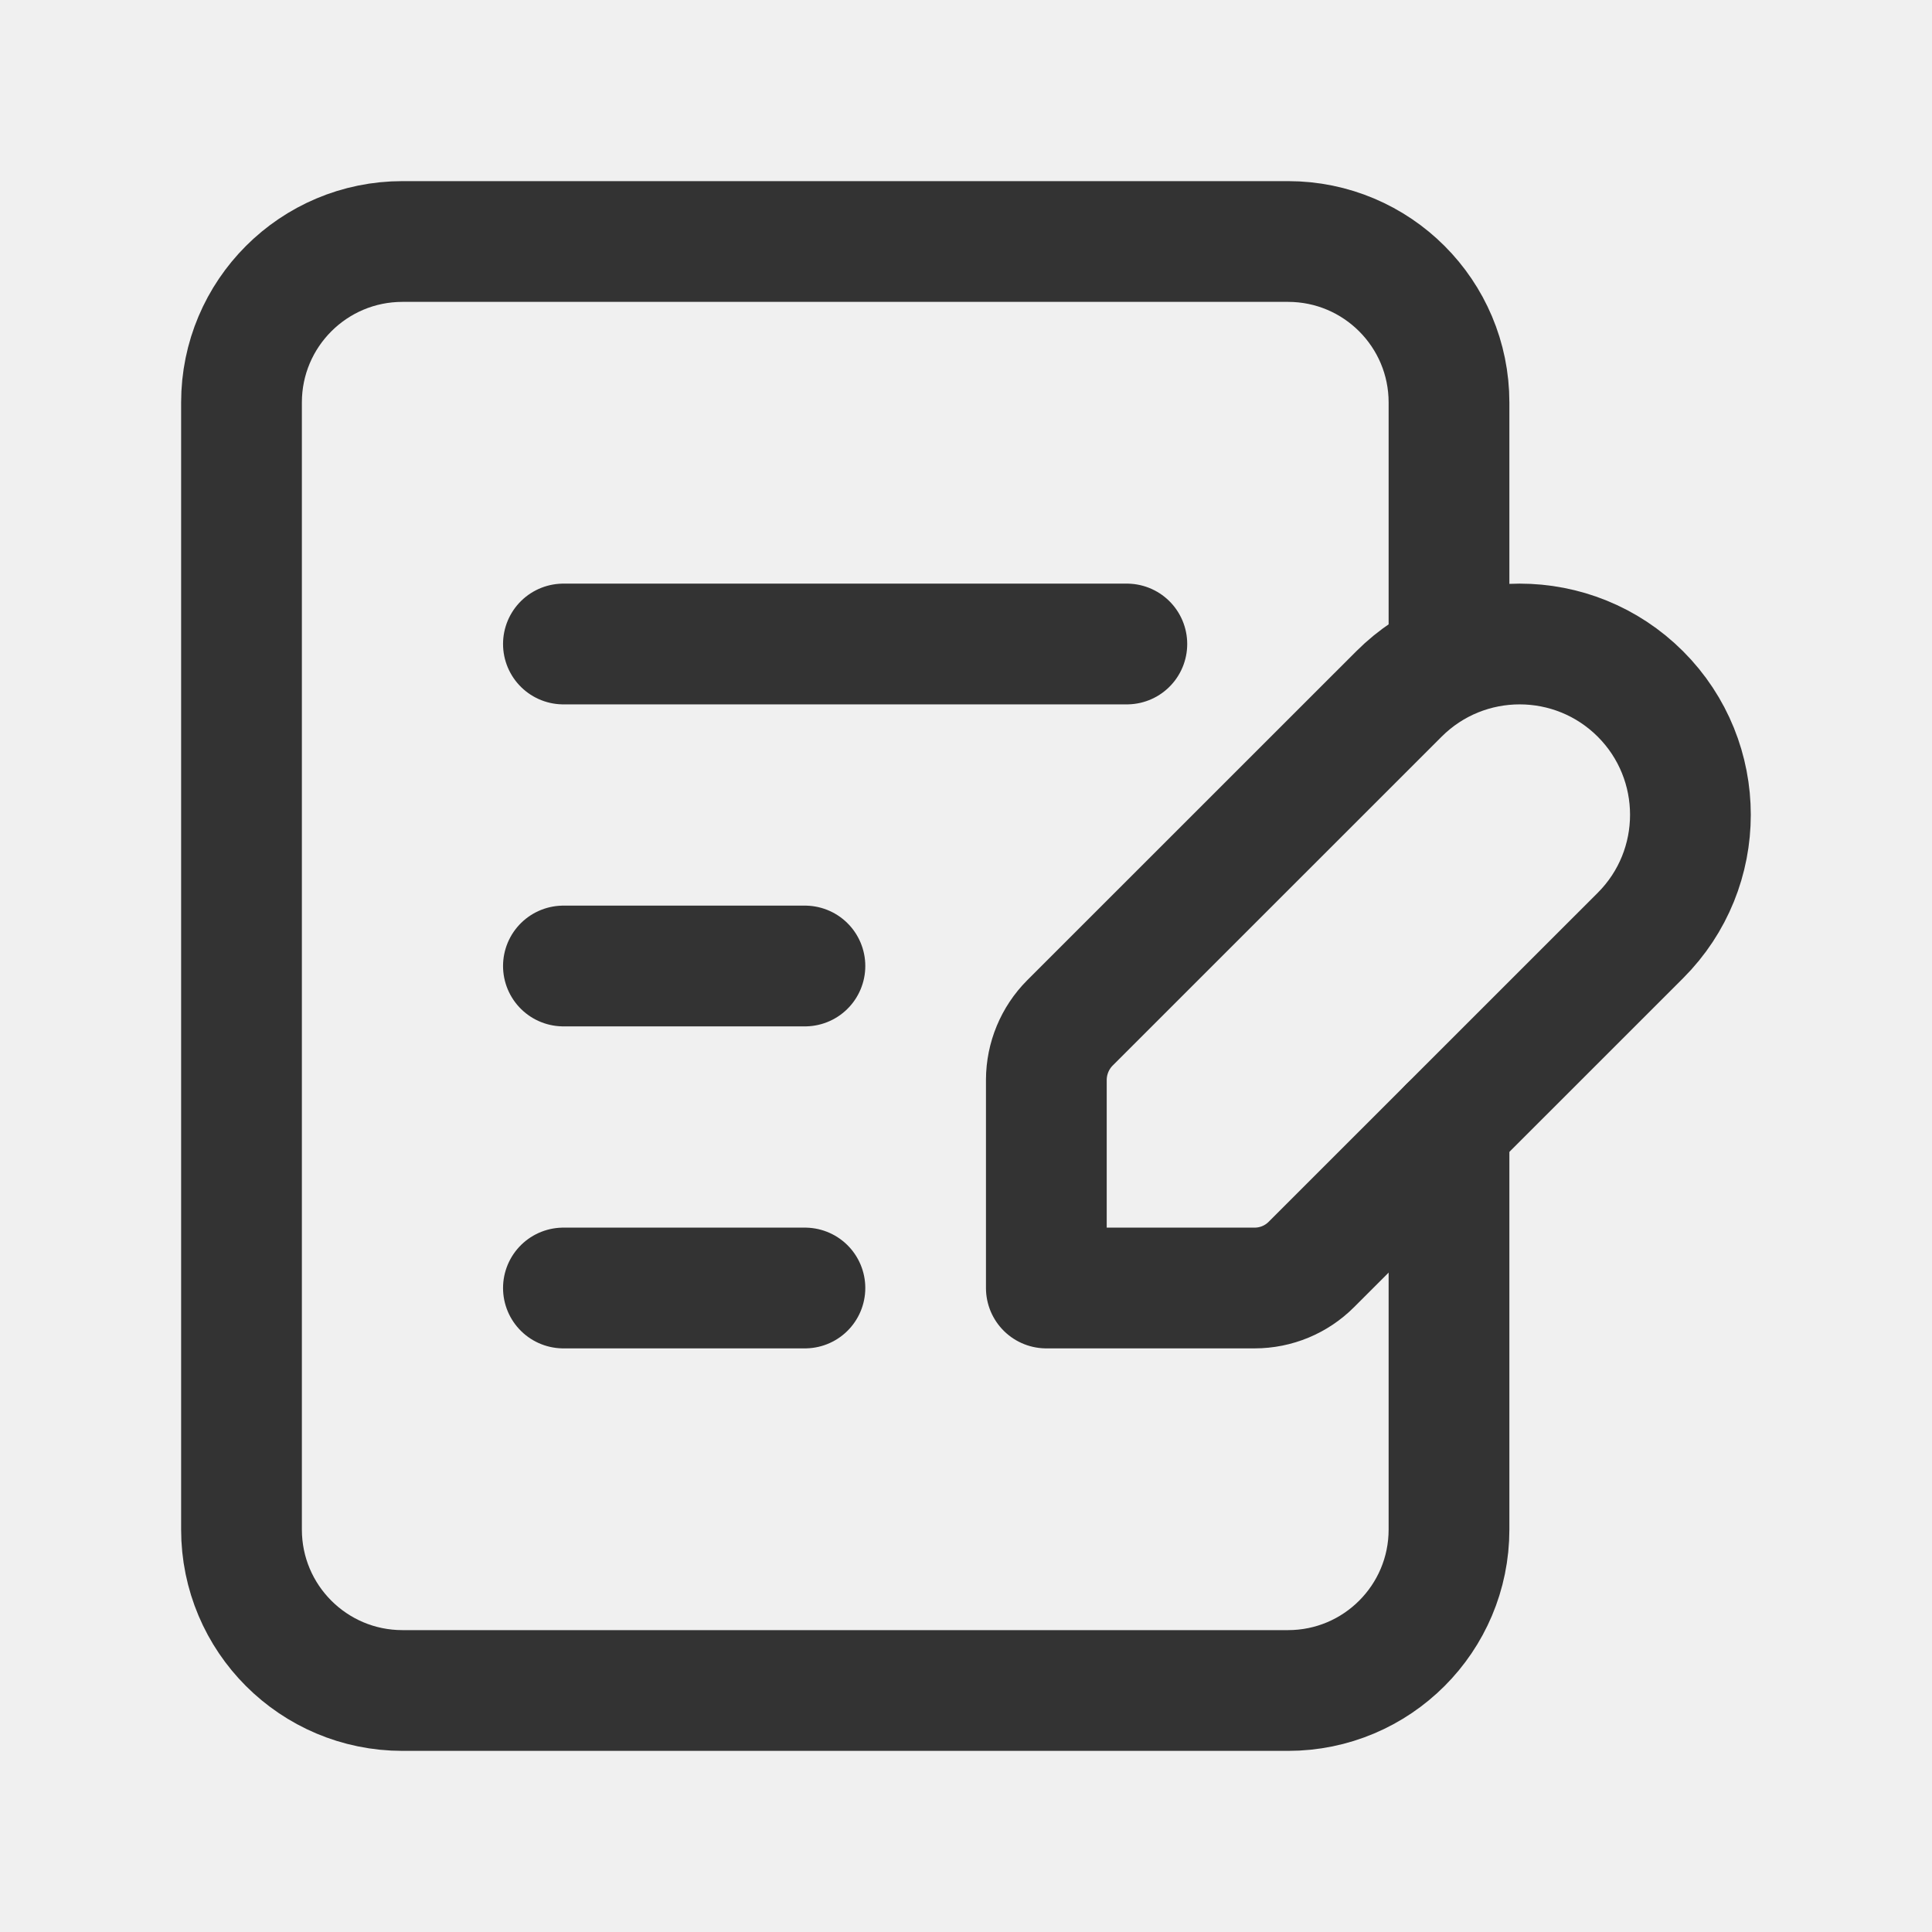
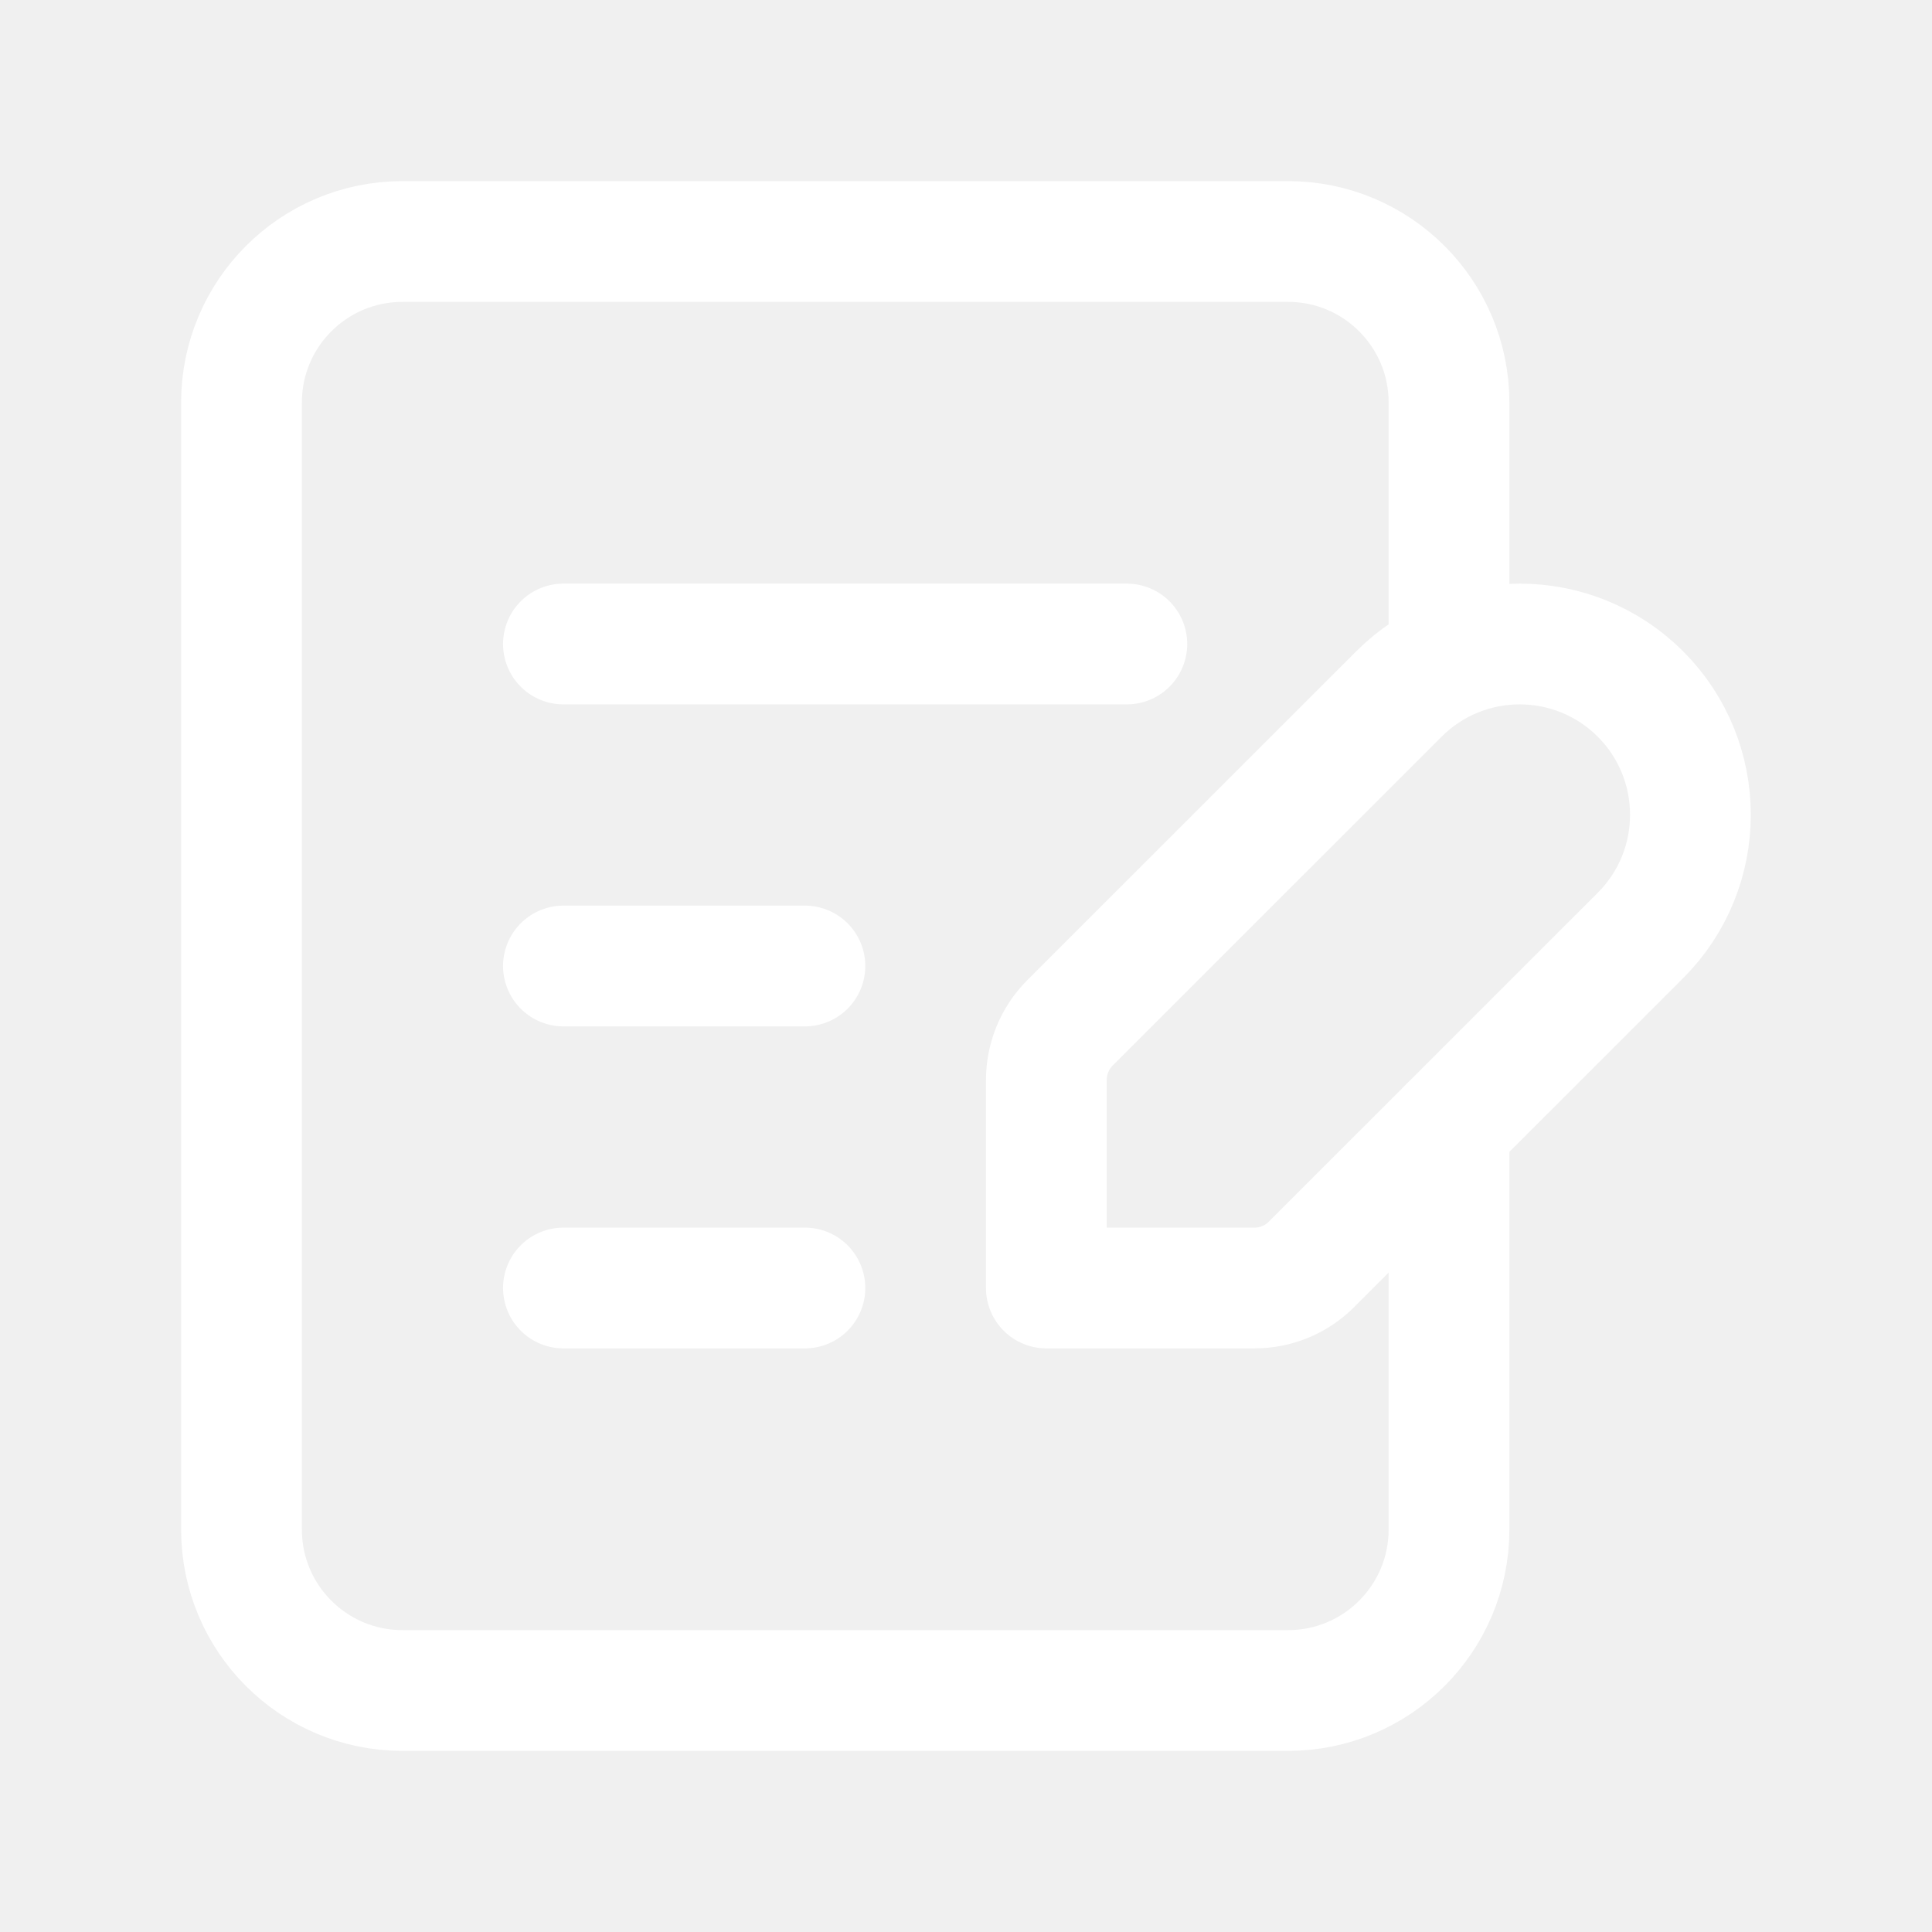
<svg xmlns="http://www.w3.org/2000/svg" width="24" height="24" viewBox="0 0 24 24" fill="none">
-   <path d="M18 14V19C18 20.105 17.105 21 16 21H5C3.895 21 3 20.105 3 19V5C3 3.895 3.895 3 5 3H16C17.105 3 18 3.895 18 5V8" stroke="#333333" stroke-width="1.5" stroke-linecap="round" stroke-linejoin="round" />
-   <path d="M12.998 13.414V16H15.585C15.85 16 16.104 15.895 16.291 15.707L20.378 11.621C21.206 10.793 21.206 9.45 20.378 8.621C19.549 7.793 18.206 7.793 17.378 8.621L13.291 12.707C13.104 12.895 12.999 13.149 12.998 13.414Z" stroke="#333333" stroke-width="1.5" stroke-linecap="round" stroke-linejoin="round" />
-   <path d="M6.999 12H9.999" stroke="#333333" stroke-width="1.5" stroke-linecap="round" stroke-linejoin="round" />
-   <path d="M6.999 16H9.999" stroke="#333333" stroke-width="1.5" stroke-linecap="round" stroke-linejoin="round" />
-   <path d="M6.999 8H13.998" stroke="#333333" stroke-width="1.5" stroke-linecap="round" stroke-linejoin="round" />
+   <path d="M18 14V19C18 20.105 17.105 21 16 21H5C3.895 21 3 20.105 3 19V5C3 3.895 3.895 3 5 3H16C17.105 3 18 3.895 18 5V8" stroke="#FFFFFF" stroke-width="1.5" stroke-linecap="round" stroke-linejoin="round" />
+   <path d="M12.998 13.414V16H15.585C15.85 16 16.104 15.895 16.291 15.707L20.378 11.621C21.206 10.793 21.206 9.45 20.378 8.621C19.549 7.793 18.206 7.793 17.378 8.621L13.291 12.707C13.104 12.895 12.999 13.149 12.998 13.414Z" stroke="#FFFFFF" stroke-width="1.5" stroke-linecap="round" stroke-linejoin="round" />
+   <path d="M6.999 12H9.999" stroke="#FFFFFF" stroke-width="1.5" stroke-linecap="round" stroke-linejoin="round" />
+   <path d="M6.999 16H9.999" stroke="#FFFFFF" stroke-width="1.5" stroke-linecap="round" stroke-linejoin="round" />
+   <path d="M6.999 8H13.998" stroke="#FFFFFF" stroke-width="1.5" stroke-linecap="round" stroke-linejoin="round" />
</svg>
